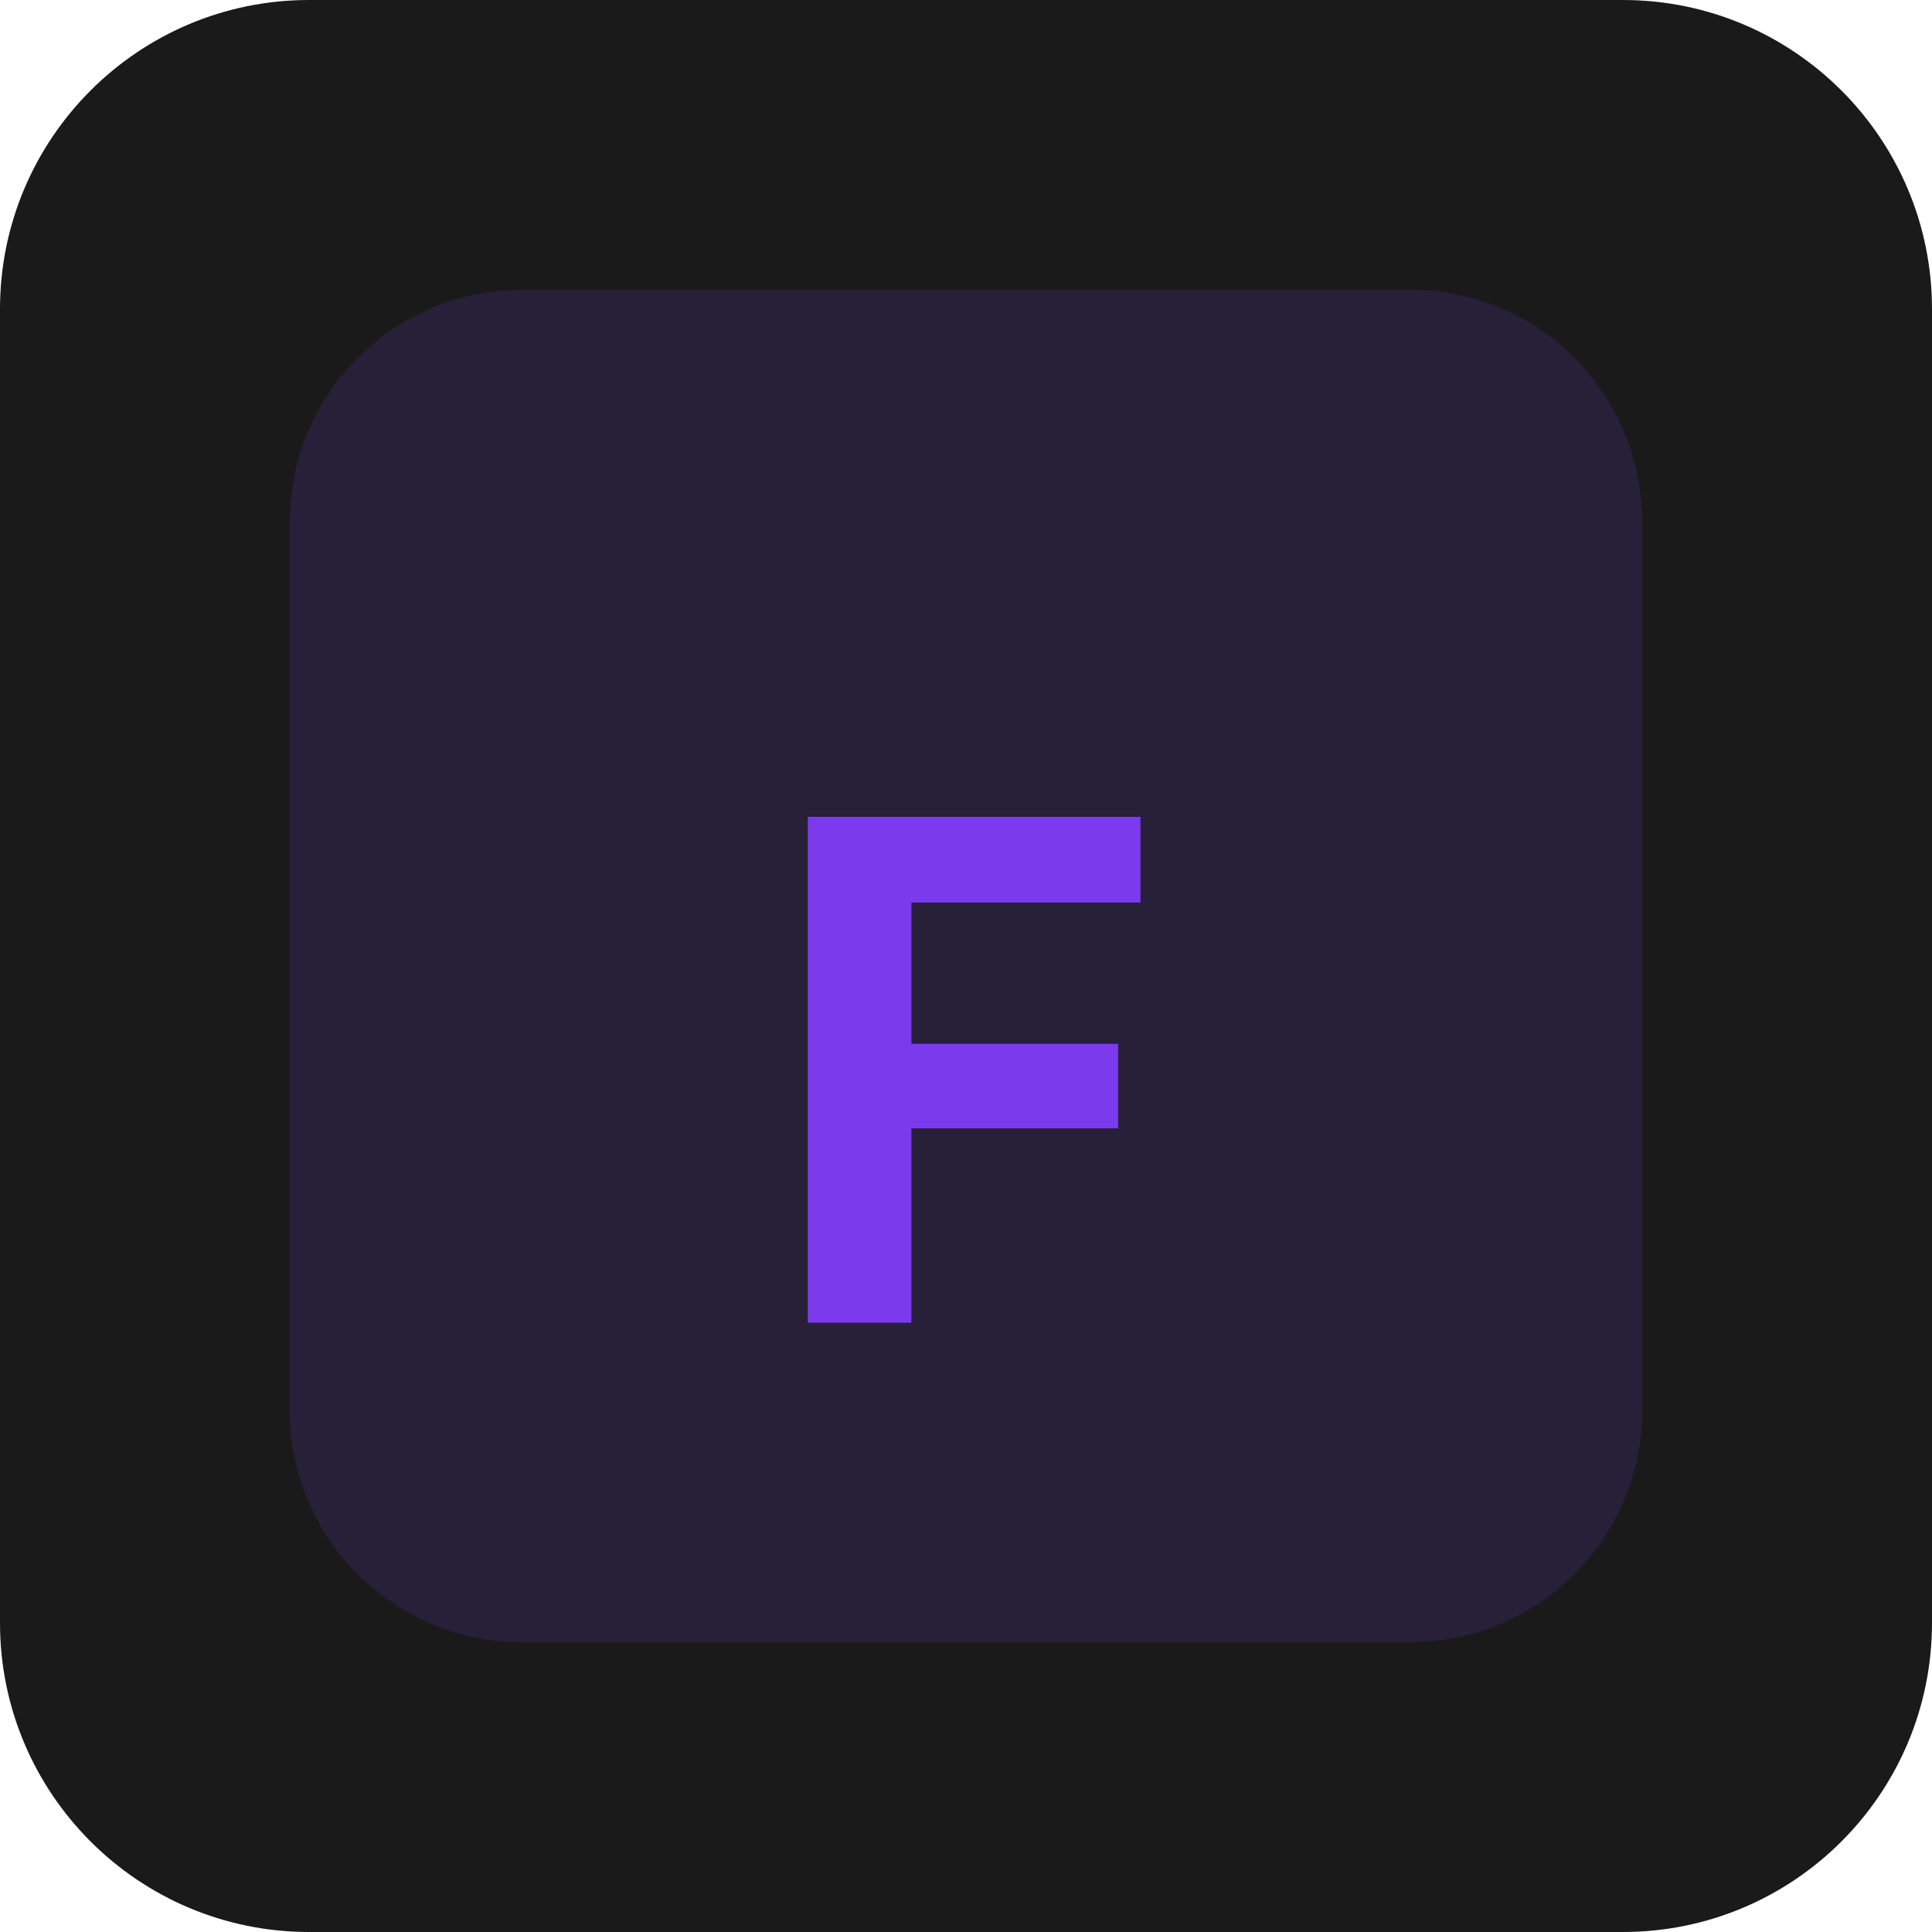
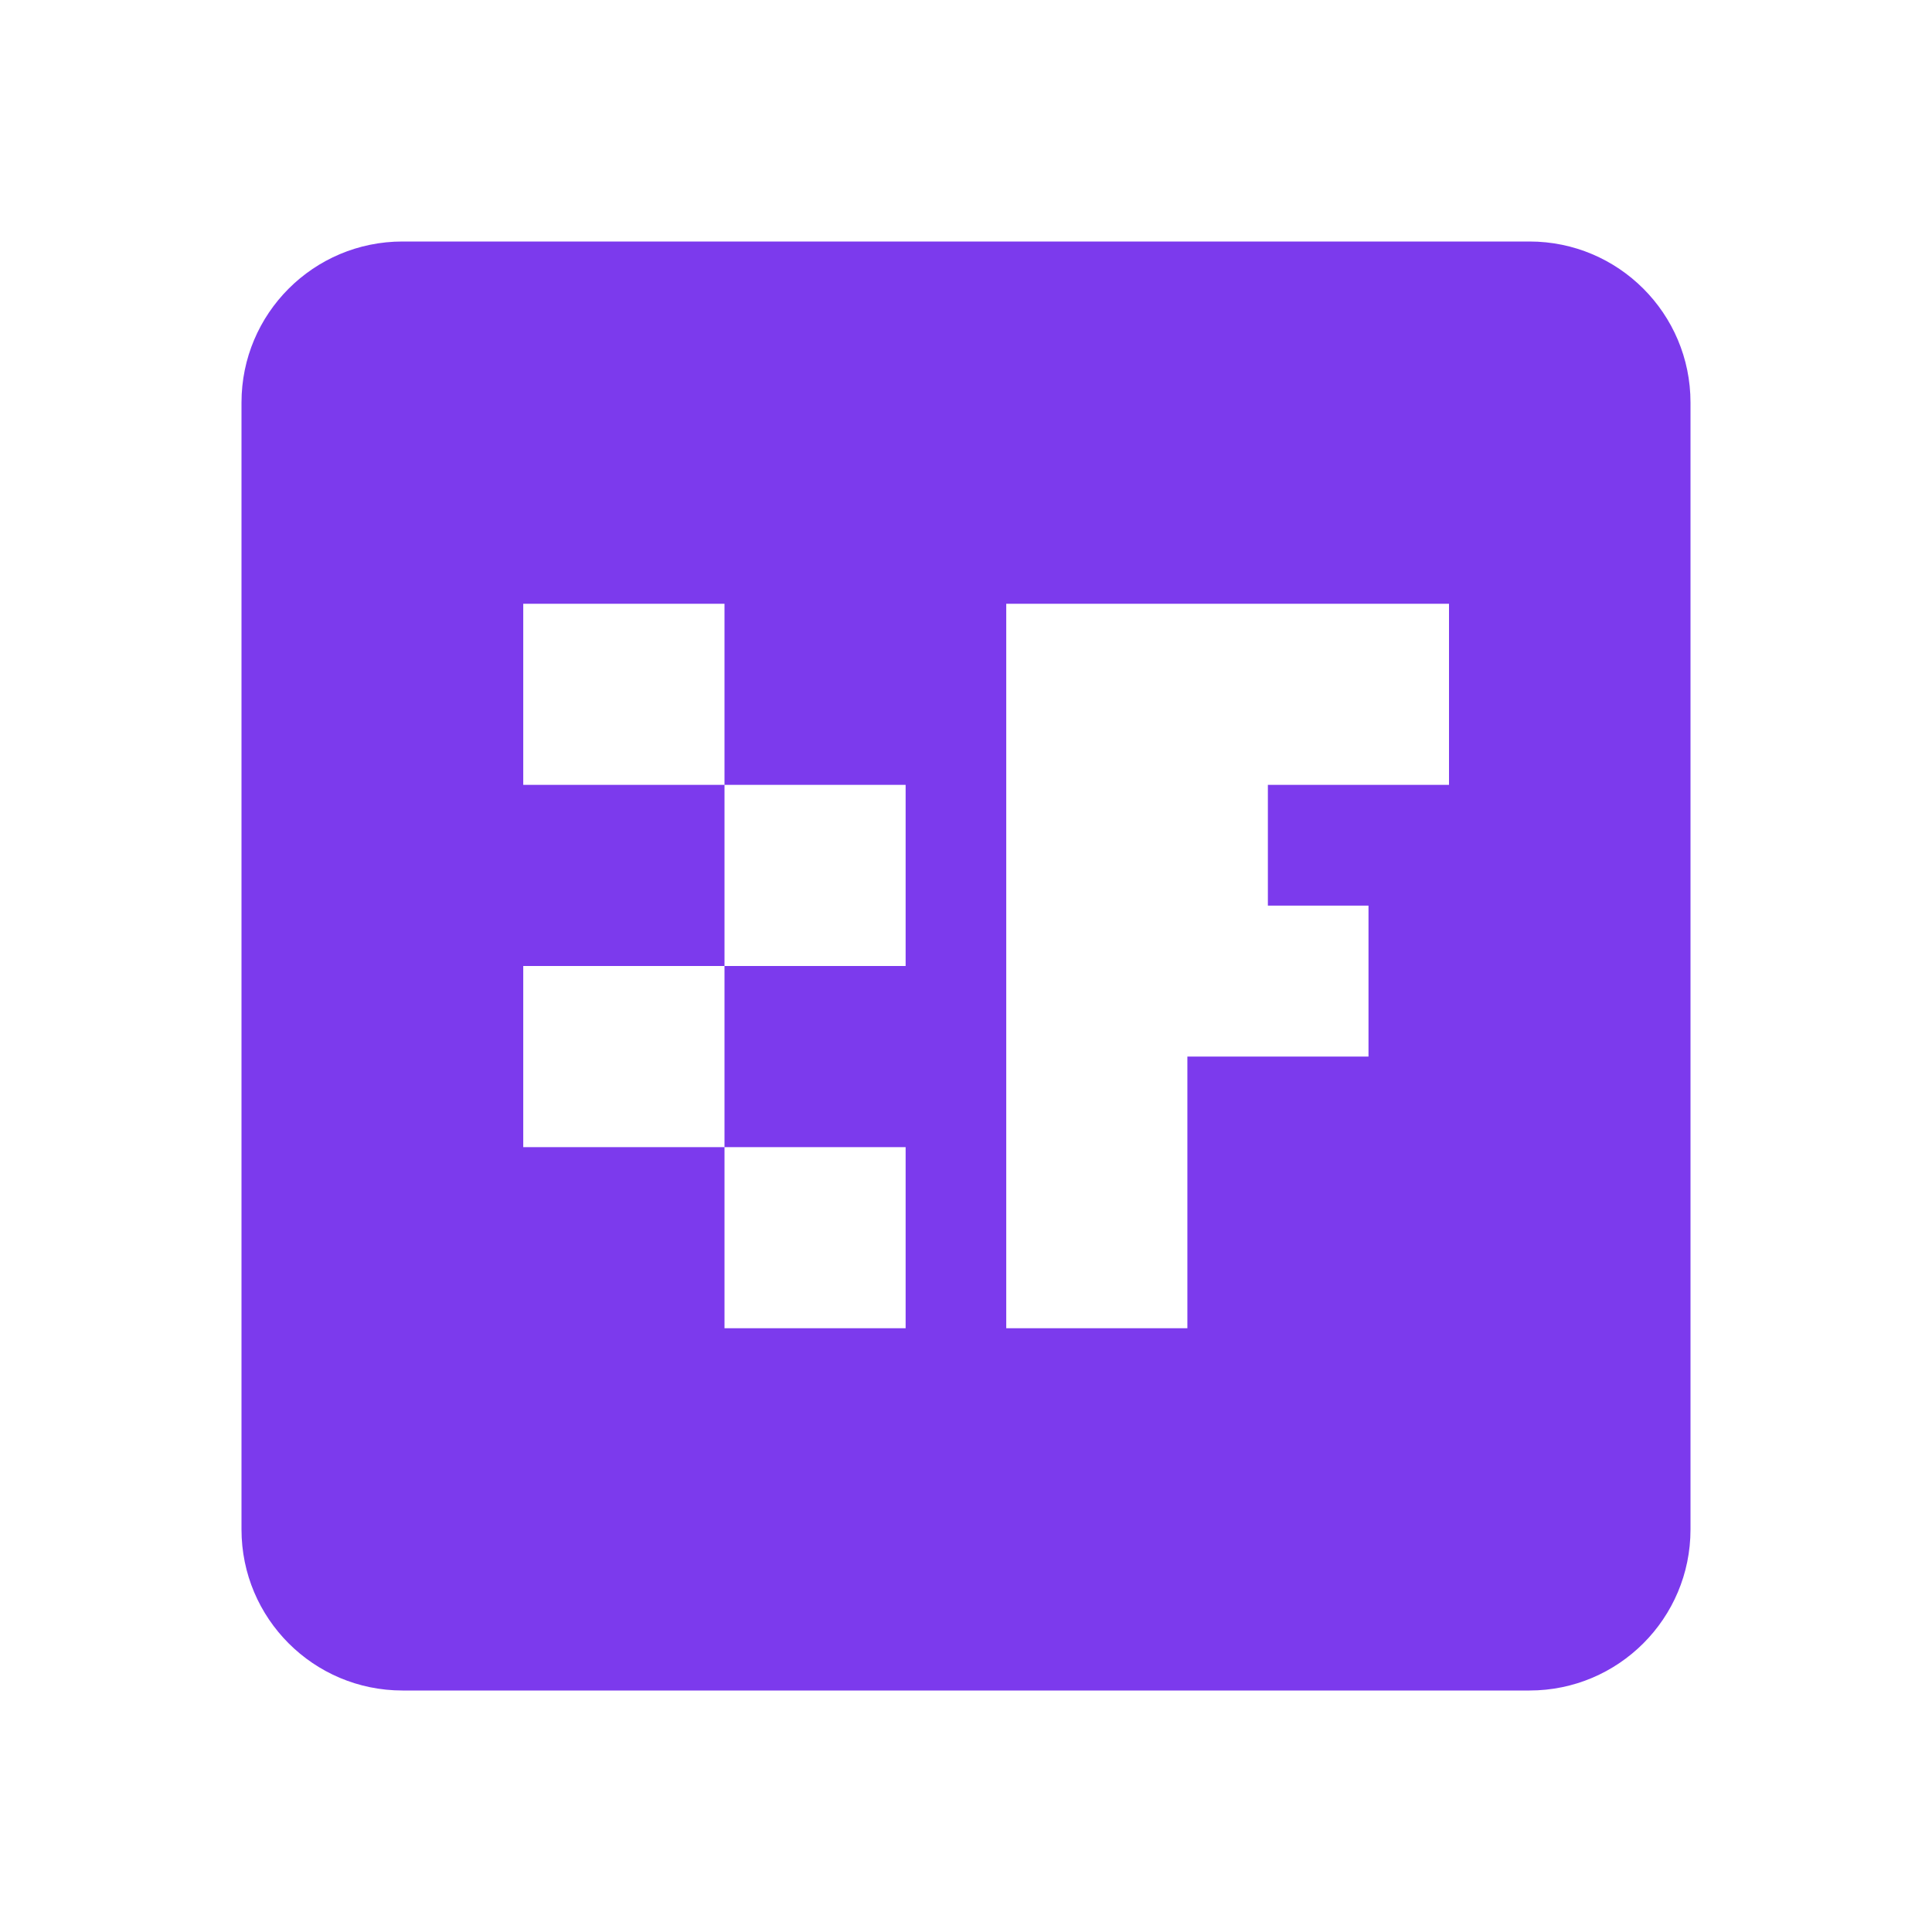
- <svg xmlns="http://www.w3.org/2000/svg" viewBox="0 0 100 100">
-   <rect width="100" height="100" rx="16" fill="#1a1a1a" />
-   <rect x="15" y="15" width="70" height="70" rx="12" fill="#7C3AED" opacity="0.15" />
-   <text x="50" y="55" font-family="system-ui, -apple-system, sans-serif" font-size="36" font-weight="700" fill="#7C3AED" text-anchor="middle" dominant-baseline="middle">F</text>
+ <svg xmlns="http://www.w3.org/2000/svg" role="img" viewBox="0 0 24 24">
+   <path fill="#7C3AED" d="M5 3h14a2 2 0 0 1 2 2v14a2 2 0 0 1-2 2H5a2 2 0 0 1-2-2V5a2 2 0 0 1 2-2zm1.5 4.5v2.25H9V12H6.5v2.25H9v2.25h2.25v-2.25H9V12h2.25V9.75H9V7.5H6.5zm6 0v9h2.25v-3.375h2.25V11.25H15.75V9.75h2.25V7.5H14.5z" />
</svg>
